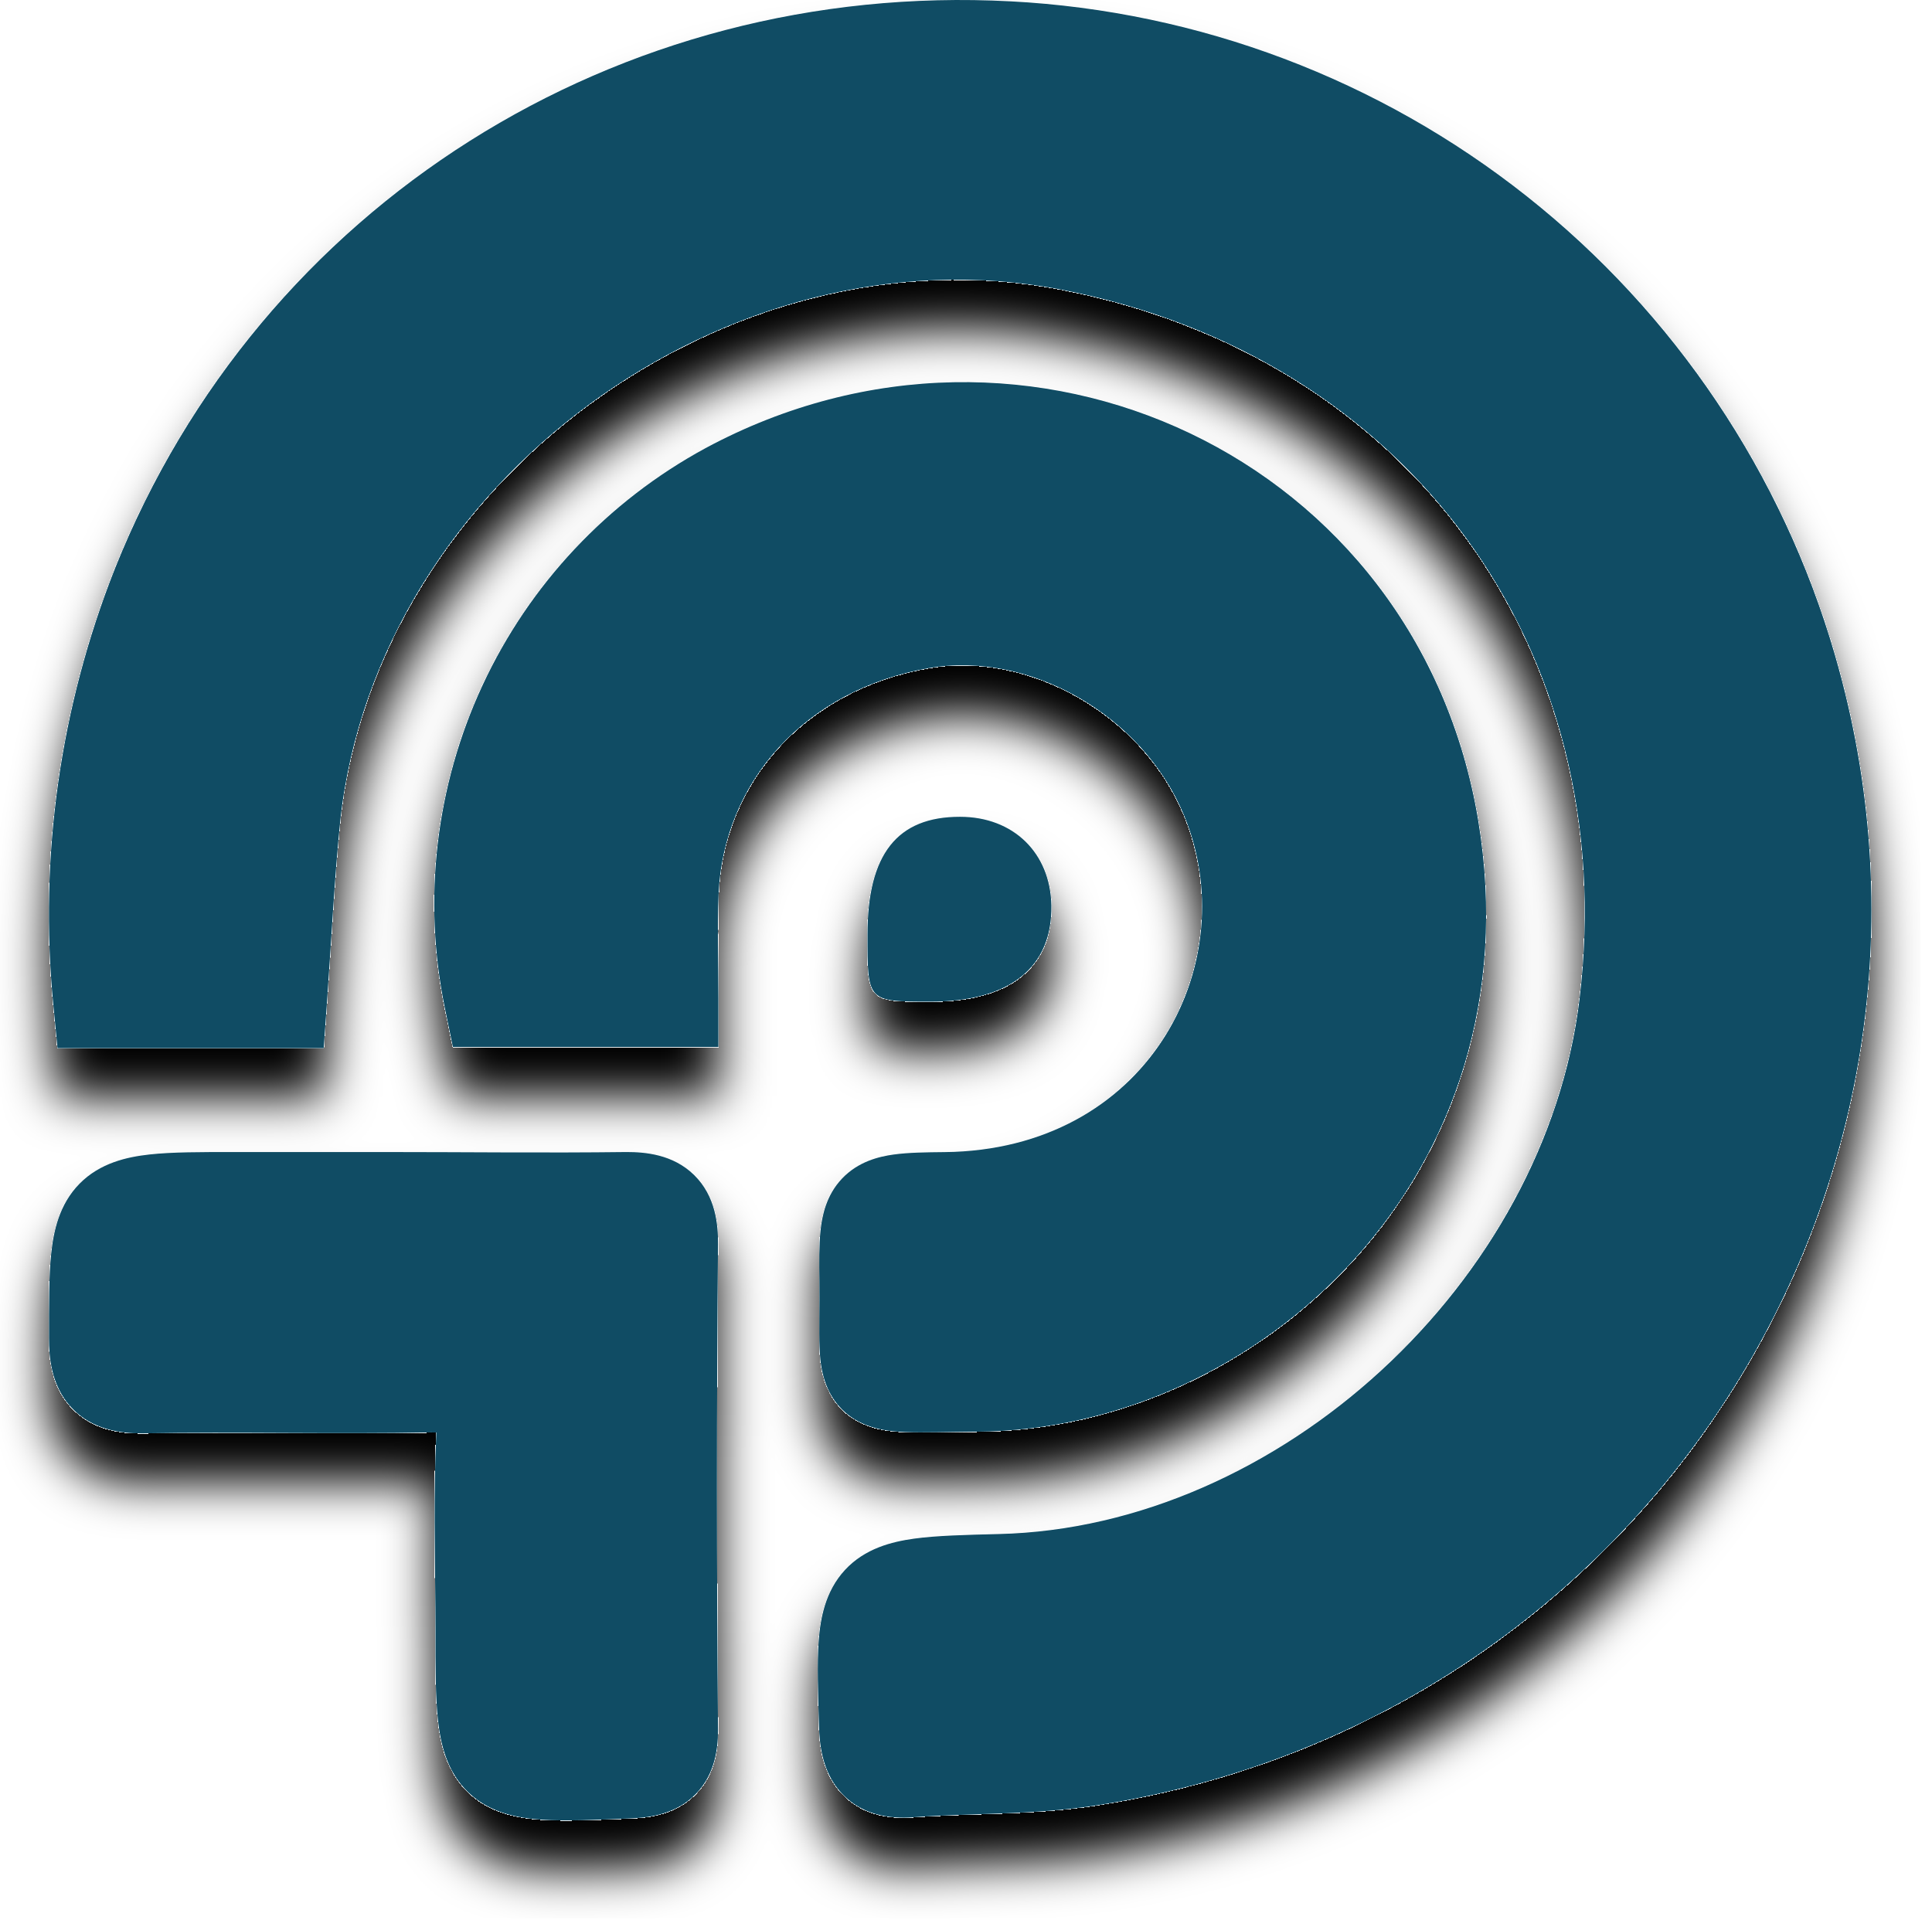
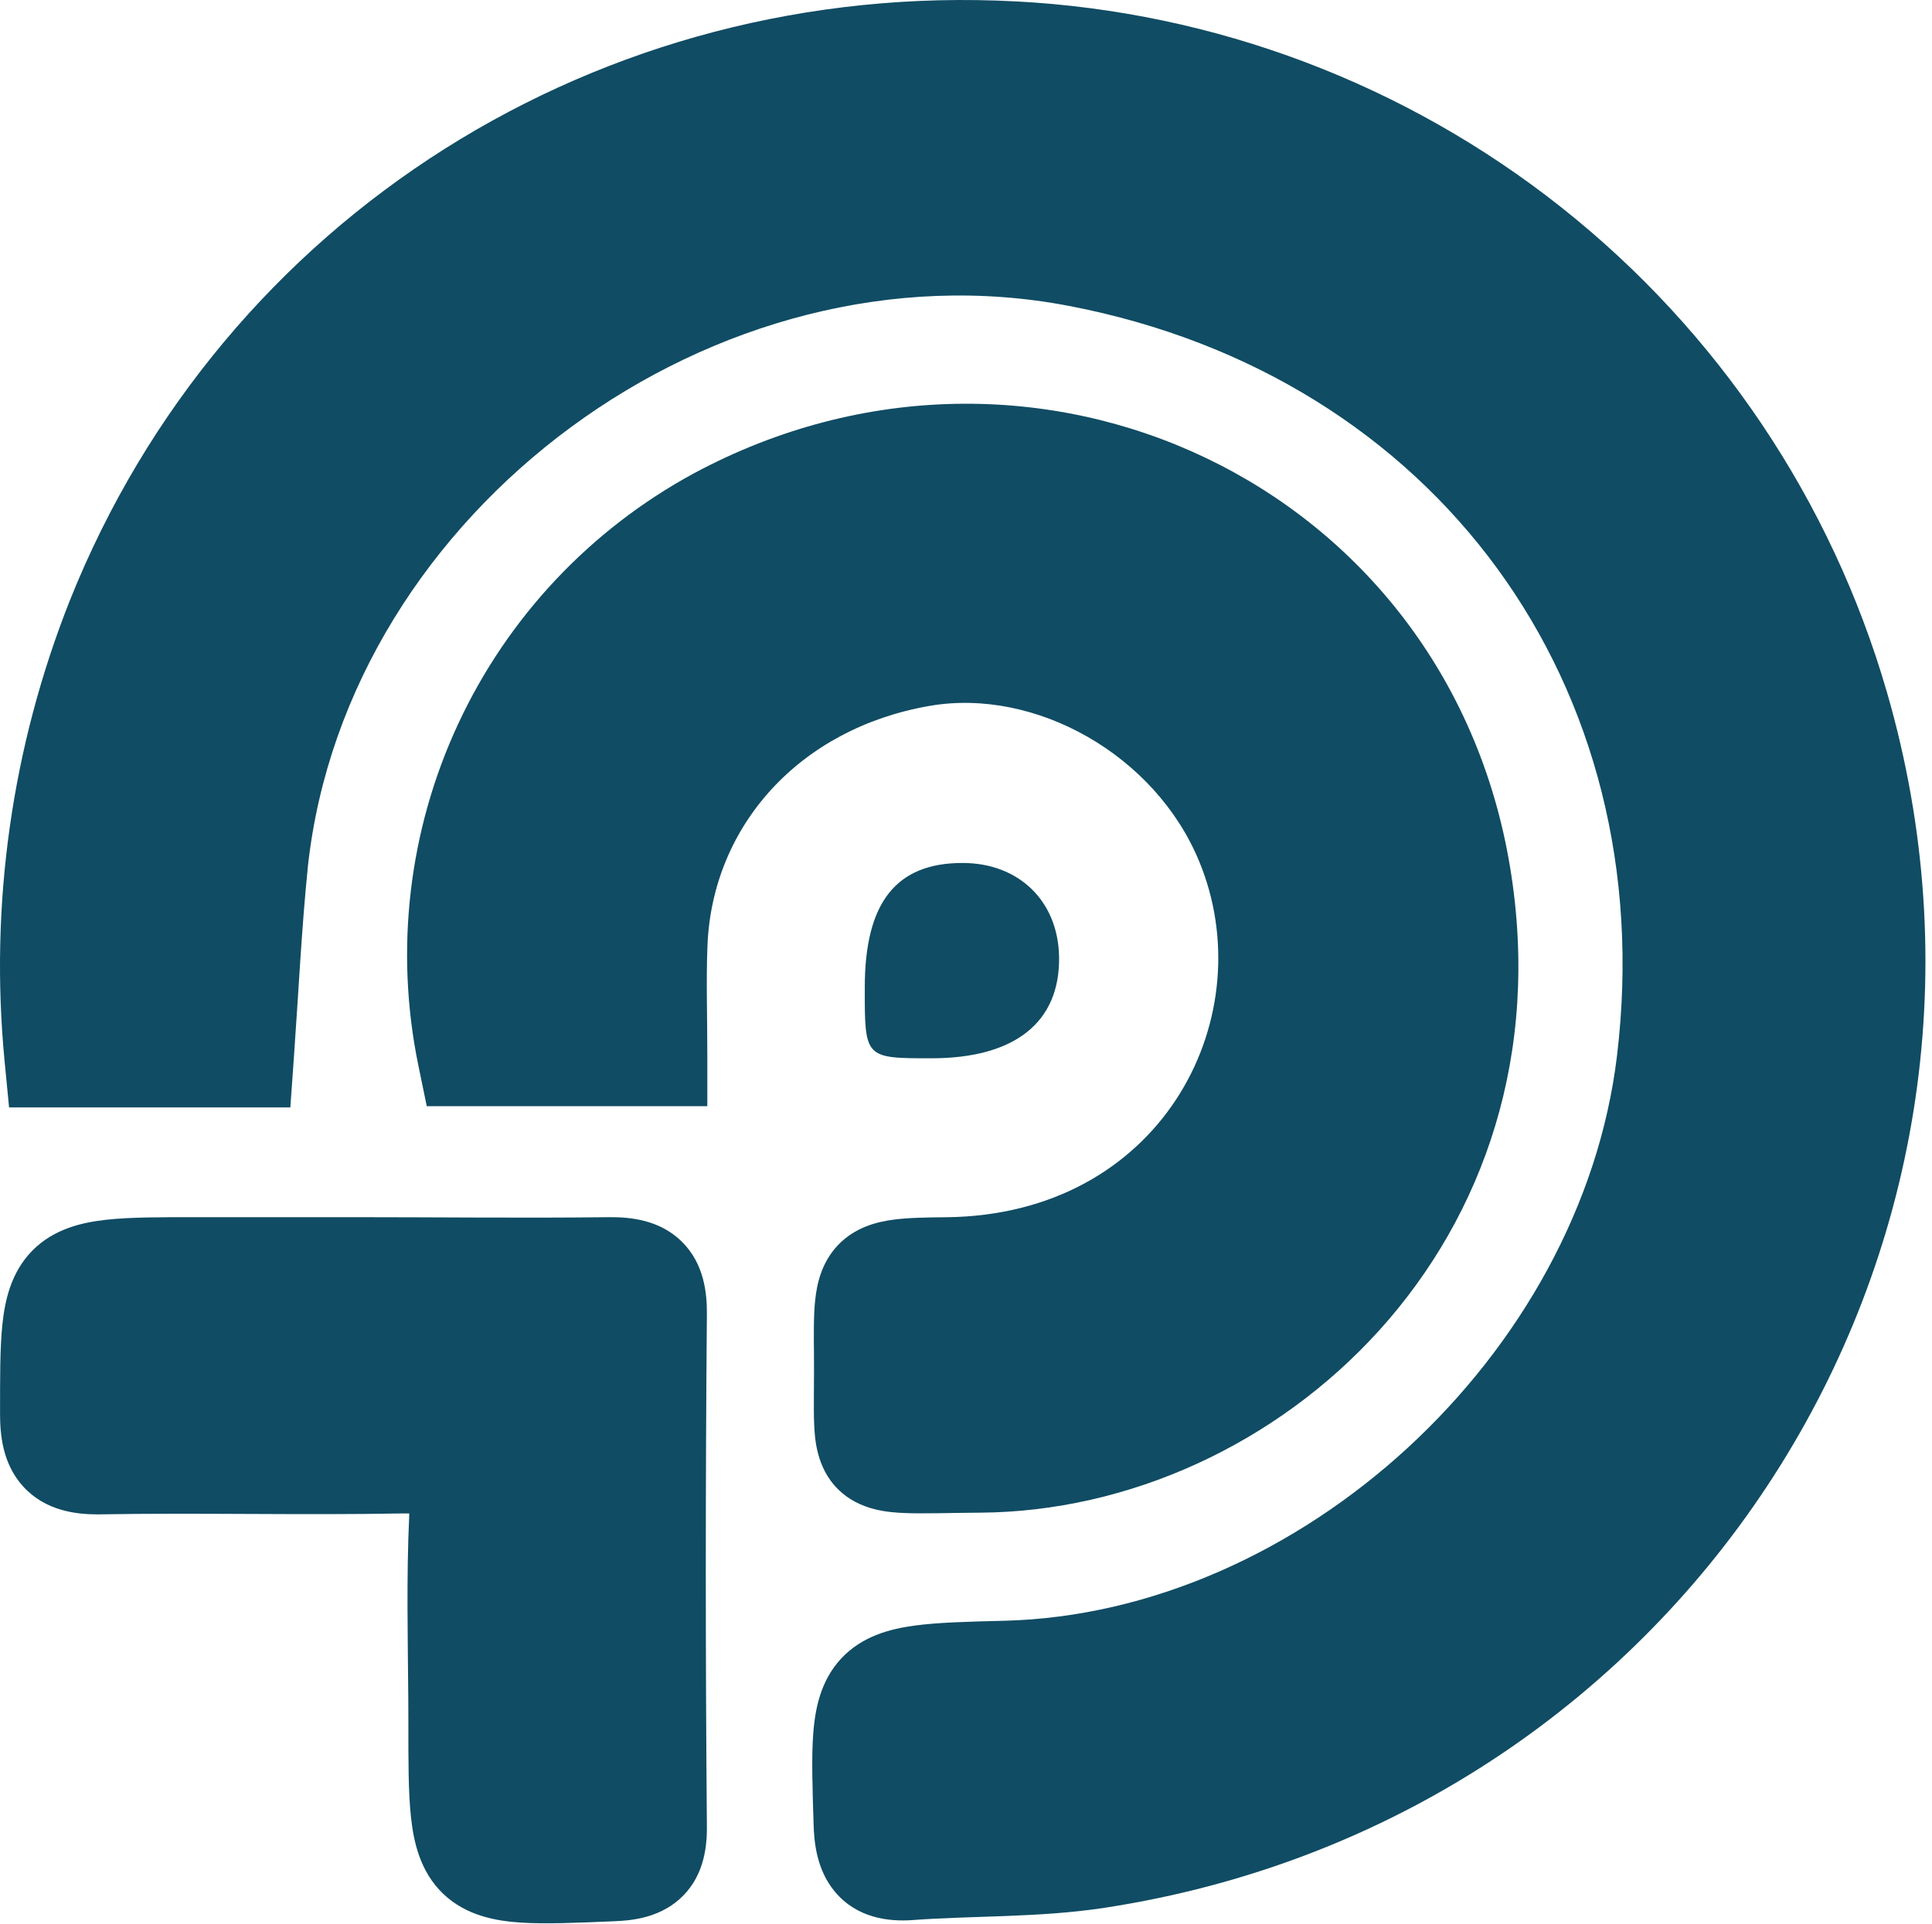
- <svg xmlns="http://www.w3.org/2000/svg" width="158" height="157" viewBox="0 0 158 157" fill="none">
-   <g filter="url(#filter0_d_1558_197)">
-     <path d="M9.415 46.469C21.285 16.794 50.507 -1.602 82.653 0.11L82.654 0.109C98.043 0.916 112.8 6.493 124.876 16.065C136.952 25.637 145.75 38.73 150.048 53.528L150.335 54.543C162.089 97.132 134.431 140.199 90.586 147.528L89.538 147.697C86.92 148.098 84.313 148.243 81.847 148.338C79.313 148.435 77.02 148.477 74.687 148.648L74.688 148.65C72.793 148.791 70.356 148.507 68.641 146.472C67.182 144.739 67.017 142.542 66.979 141.217C66.894 138.474 66.811 136.084 66.952 134.218C67.089 132.392 67.482 130.169 69.1 128.42C70.733 126.656 72.927 126.111 74.746 125.859C76.593 125.604 78.971 125.549 81.69 125.481H81.694C104.58 124.928 126.395 104.898 129.173 81.724C132.613 53.066 115.122 29.128 86.755 23.685H86.753C59.488 18.435 30.878 39.487 27.839 67.027C27.343 71.89 27.119 76.692 26.736 82.061L26.475 85.737H4.702L4.356 82.16C3.184 70.034 4.917 57.803 9.411 46.479L9.415 46.469Z" fill="#104C64" />
-     <path d="M57.699 36.655C84.038 22.488 115.979 37.445 120.891 67.12C125.694 96.149 102.882 116.957 79.89 117.111C77.562 117.128 75.48 117.2 74.056 117.142C72.821 117.091 70.542 116.957 68.869 115.297C67.178 113.618 67.065 111.332 67.02 110.178C66.971 108.932 67.029 106.801 67.008 104.794C66.993 103.3 66.977 101.842 67.102 100.657C67.225 99.492 67.547 97.79 68.86 96.406C70.191 95.002 71.89 94.603 73.082 94.438C74.279 94.272 75.744 94.253 77.253 94.239L78.033 94.22C94.278 93.579 101.713 78.473 96.822 66.673L96.82 66.671C93.421 58.451 84.159 53.231 75.963 54.65C65.897 56.392 59.145 63.922 58.765 73.186C58.656 75.897 58.752 78.493 58.752 81.686V85.642H37.035L36.385 82.484C34.548 73.572 35.627 64.304 39.463 56.053C43.299 47.801 49.688 41.003 57.686 36.663L57.699 36.655Z" fill="#104C64" />
-     <path d="M31.363 94.234C38.062 94.234 44.604 94.315 51.206 94.234H51.254C52.725 94.234 55.019 94.406 56.76 96.108C58.529 97.839 58.734 100.165 58.72 101.759C58.606 114.991 58.608 128.241 58.721 141.506V141.54C58.721 143.197 58.414 145.448 56.561 147.068C54.894 148.526 52.787 148.692 51.565 148.743C48.708 148.863 46.225 148.976 44.291 148.846C42.405 148.719 40.092 148.327 38.306 146.617C36.52 144.907 36.026 142.612 35.818 140.726C35.604 138.791 35.611 136.296 35.613 133.415L35.605 131.488C35.572 126.949 35.456 122.113 35.675 117.403V117.401C35.678 117.319 35.677 117.243 35.678 117.173C35.547 117.169 35.398 117.167 35.23 117.17C31.257 117.244 27.29 117.229 23.371 117.212C19.436 117.194 15.549 117.176 11.663 117.244L11.635 117.245H11.605C9.9 117.25 7.521 116.979 5.797 115.088C4.168 113.301 4.005 110.991 4.005 109.461C4.005 106.749 3.993 104.375 4.187 102.531C4.377 100.723 4.833 98.519 6.506 96.822C8.187 95.118 10.391 94.638 12.214 94.435C14.07 94.229 16.453 94.234 19.191 94.234H31.363Z" fill="#104C64" />
-     <path d="M76.094 81.934C70.934 81.934 70.934 81.934 70.942 76.441C70.942 69.86 73.38 66.804 78.515 66.812C82.87 66.812 85.901 69.762 85.982 74.06C86.072 79.147 82.561 81.934 76.094 81.934Z" fill="#104C64" />
-   </g>
-   <defs>
-     <filter id="filter0_d_1558_197" x="0" y="0" width="157.047" height="156.902" filterUnits="userSpaceOnUse" color-interpolation-filters="sRGB">
-       <feFlood flood-opacity="0" result="BackgroundImageFix" />
-       <feColorMatrix in="SourceAlpha" type="matrix" values="0 0 0 0 0 0 0 0 0 0 0 0 0 0 0 0 0 0 127 0" result="hardAlpha" />
-       <feOffset dy="4" />
-       <feGaussianBlur stdDeviation="2" />
-       <feComposite in2="hardAlpha" operator="out" />
-       <feColorMatrix type="matrix" values="0 0 0 0 0 0 0 0 0 0 0 0 0 0 0 0 0 0 1 0" />
-       <feBlend mode="normal" in2="BackgroundImageFix" result="effect1_dropShadow_1558_197" />
-       <feBlend mode="normal" in="SourceGraphic" in2="effect1_dropShadow_1558_197" result="shape" />
-     </filter>
-   </defs>
+ <svg xmlns="http://www.w3.org/2000/svg" width="230" height="229" viewBox="0 0 230 229" fill="none">
+   <path d="M8.327 71.464C26.582 25.827 71.524 -2.463 120.961 0.169L120.963 0.167C144.629 1.408 167.324 9.985 185.896 24.707C204.467 39.428 217.997 59.563 224.607 82.321L225.049 83.882C243.126 149.379 200.591 215.612 133.16 226.884L131.55 227.143C127.523 227.76 123.514 227.984 119.721 228.13C115.824 228.279 112.297 228.343 108.71 228.607L108.712 228.609C105.797 228.826 102.049 228.39 99.412 225.259C97.168 222.595 96.915 219.216 96.855 217.178C96.725 212.96 96.597 209.284 96.813 206.415C97.025 203.606 97.629 200.187 100.117 197.497C102.628 194.784 106.003 193.947 108.801 193.56C111.642 193.166 115.297 193.083 119.479 192.977H119.485C154.682 192.127 188.232 161.323 192.503 125.683C197.795 81.611 170.894 44.795 127.269 36.425H127.265C85.335 28.351 41.336 60.727 36.662 103.081C35.899 110.56 35.555 117.945 34.967 126.202L34.564 131.855H1.08L0.547 126.355C-1.255 107.705 1.411 88.895 8.321 71.48L8.327 71.464Z" fill="#104C64" />
+   <path d="M82.584 56.37C123.09 34.584 172.213 57.585 179.767 103.223C187.153 147.867 152.07 179.868 116.712 180.104C113.131 180.13 109.929 180.241 107.739 180.151C105.84 180.073 102.335 179.868 99.763 177.315C97.161 174.733 96.988 171.217 96.918 169.441C96.843 167.525 96.933 164.248 96.9 161.162C96.877 158.864 96.852 156.623 97.045 154.8C97.235 153.008 97.73 150.391 99.749 148.261C101.795 146.103 104.408 145.489 106.242 145.235C108.083 144.979 110.335 144.95 112.655 144.93L113.856 144.9C138.839 143.915 150.274 120.682 142.751 102.536L142.749 102.532C137.521 89.89 123.277 81.862 110.673 84.045C95.192 86.724 84.808 98.304 84.224 112.552C84.055 116.72 84.204 120.713 84.204 125.623V131.708H50.804L49.804 126.851C46.98 113.145 48.639 98.892 54.538 86.202C60.438 73.512 70.264 63.057 82.564 56.382L82.584 56.37Z" fill="#104C64" />
+   <path d="M42.08 144.922C52.383 144.922 62.444 145.046 72.598 144.922H72.671C74.934 144.922 78.462 145.186 81.139 147.804C83.861 150.466 84.175 154.042 84.153 156.493C83.979 176.844 83.981 197.221 84.155 217.621V217.673C84.155 220.221 83.683 223.683 80.834 226.174C78.269 228.417 75.029 228.673 73.15 228.751C68.755 228.935 64.937 229.11 61.963 228.91C59.063 228.715 55.505 228.111 52.758 225.481C50.011 222.851 49.252 219.322 48.932 216.421C48.603 213.446 48.614 209.609 48.617 205.178L48.605 202.215C48.555 195.233 48.376 187.797 48.712 180.554V180.55C48.718 180.424 48.716 180.307 48.718 180.199C48.515 180.193 48.286 180.191 48.028 180.195C41.918 180.309 35.818 180.285 29.79 180.258C23.738 180.232 17.761 180.203 11.785 180.308L11.741 180.31H11.695C9.073 180.318 5.414 179.901 2.762 176.992C0.258 174.245 0.007 170.692 0.007 168.338C0.007 164.168 -0.012 160.518 0.286 157.682C0.579 154.9 1.28 151.511 3.854 148.901C6.438 146.281 9.828 145.543 12.632 145.231C15.486 144.914 19.151 144.922 23.362 144.922H42.08Z" fill="#104C64" />
+   <path d="M110.873 126.005C102.938 126.005 102.938 126.005 102.95 117.558C102.95 107.436 106.699 102.738 114.597 102.75C121.294 102.75 125.956 107.286 126.08 113.897C126.218 121.719 120.82 126.005 110.873 126.005Z" fill="#104C64" />
</svg>
